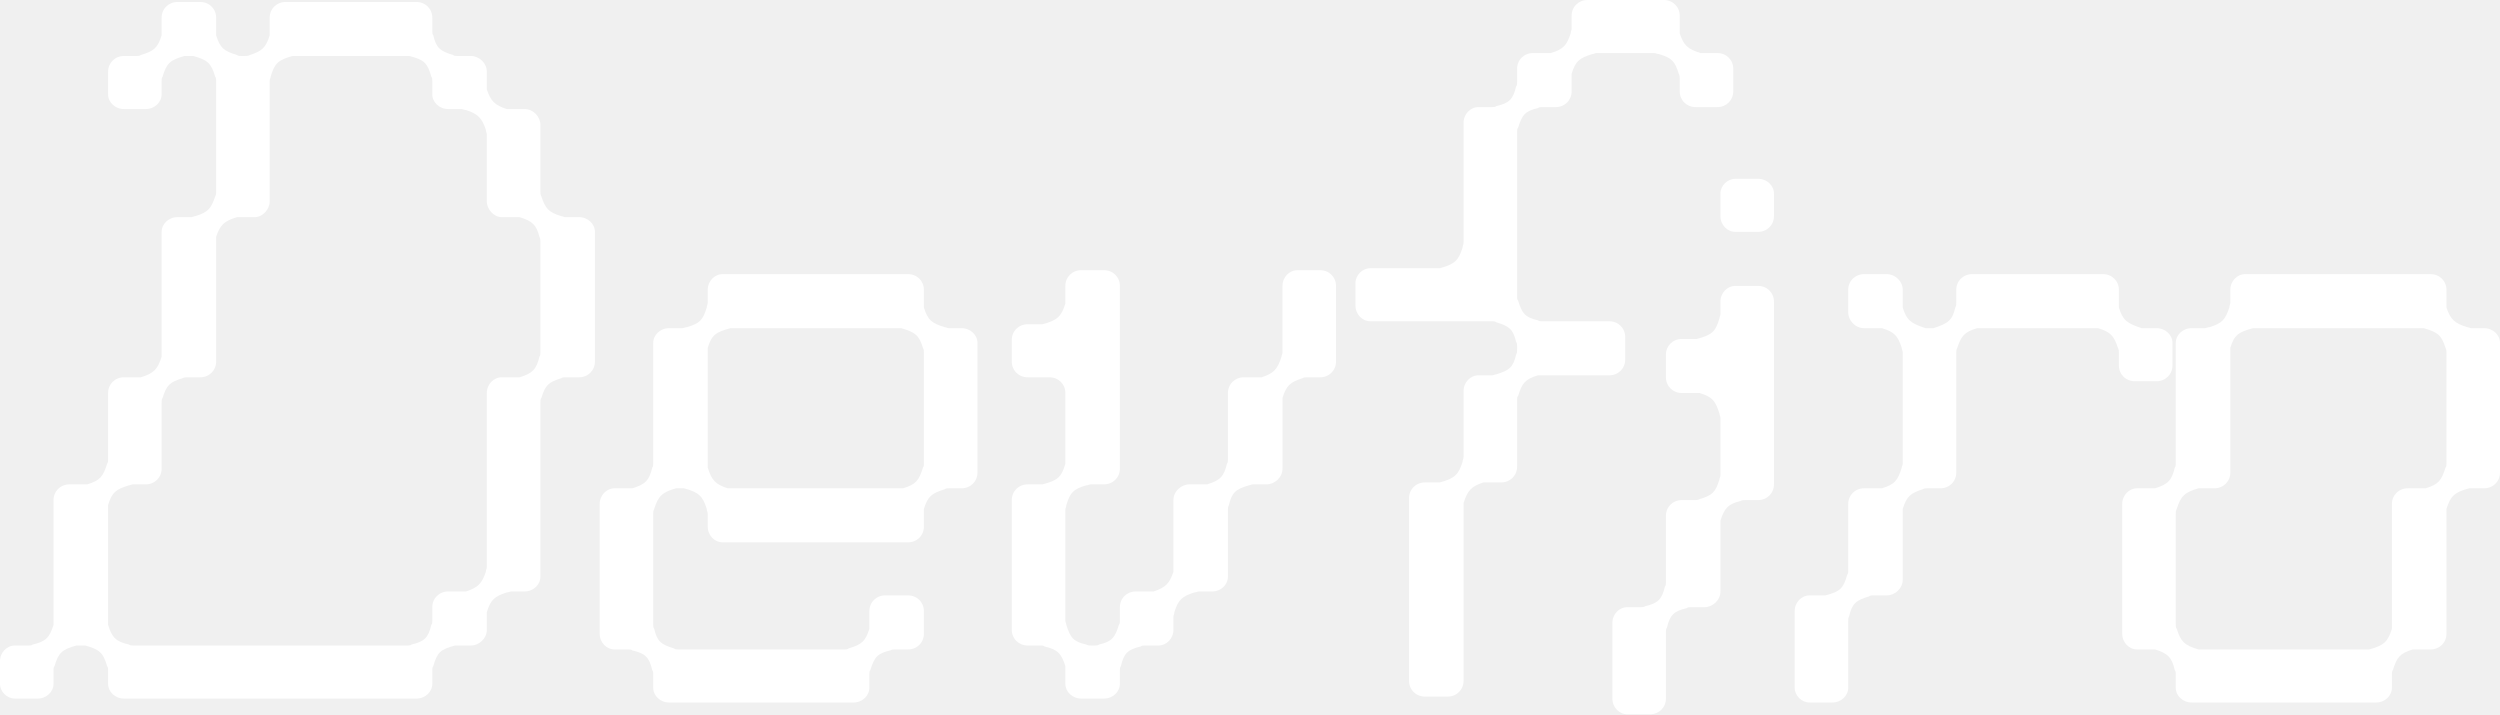
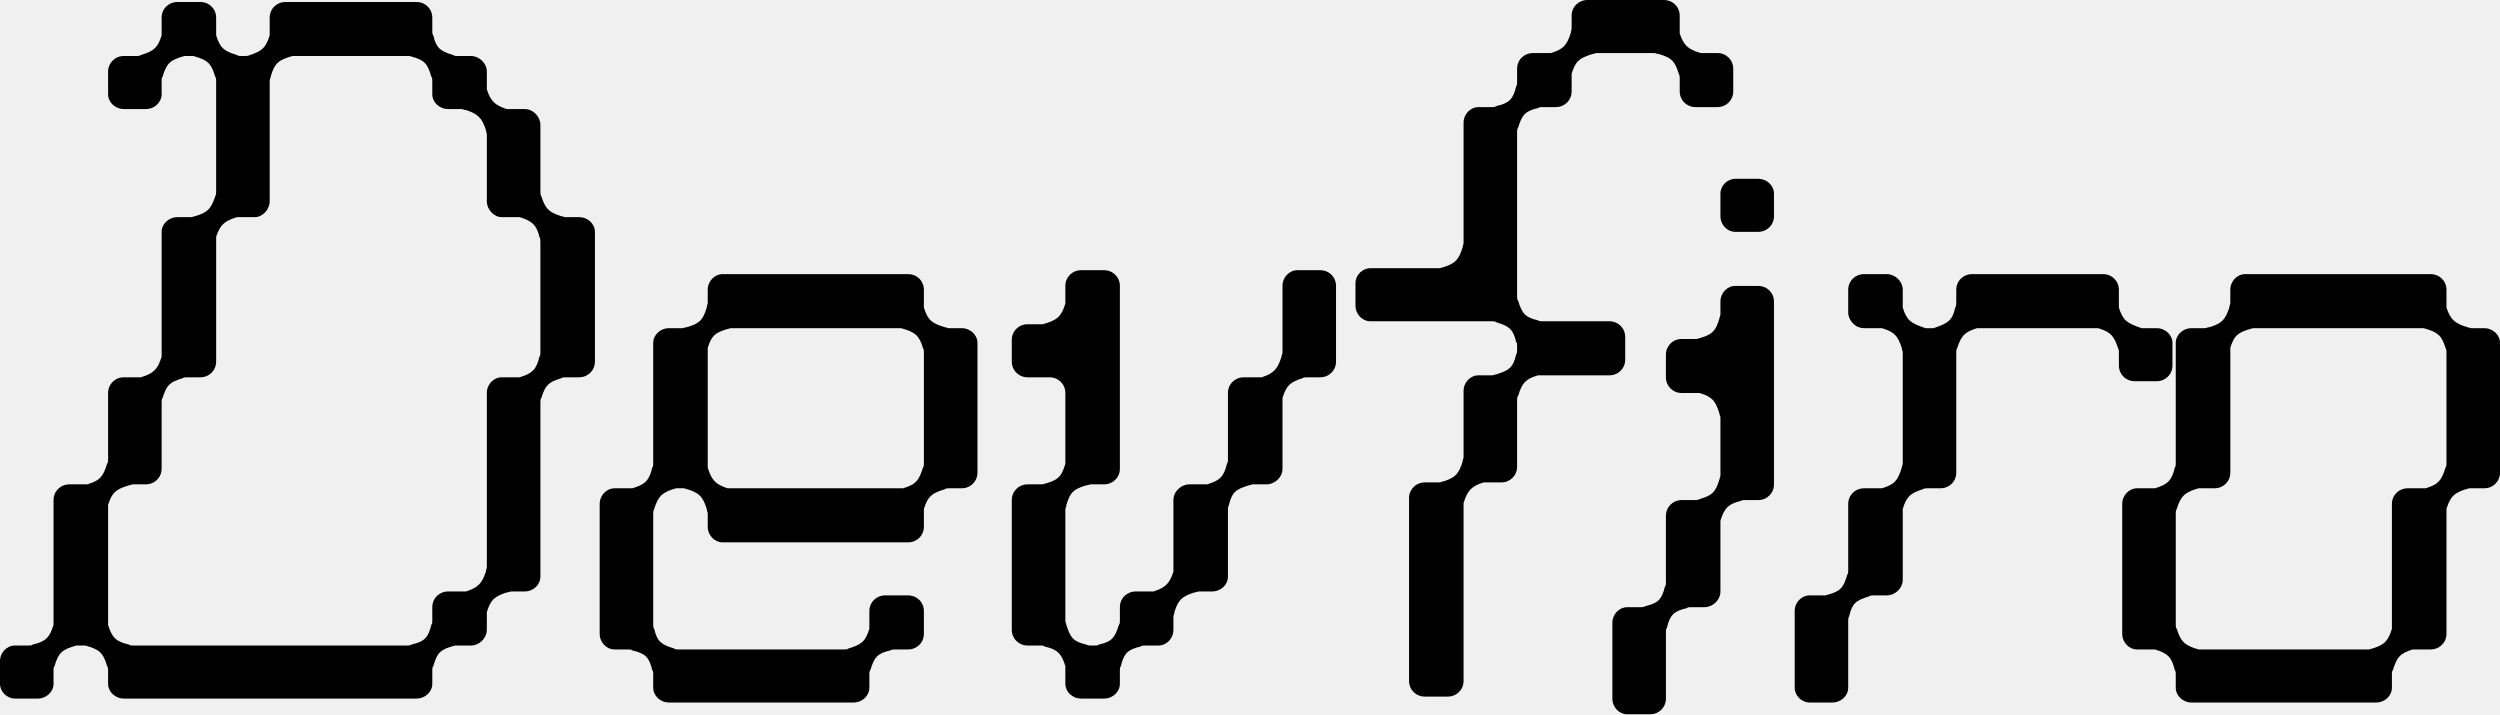
<svg xmlns="http://www.w3.org/2000/svg" width="63" height="18" viewBox="0 0 63 18" fill="none">
-   <path d="M12.268 9.904C12.268 9.681 12.443 9.508 12.643 9.508H12.993C13.018 9.508 13.068 9.508 13.093 9.508C13.418 9.409 13.518 9.309 13.593 8.988C13.618 8.963 13.618 8.913 13.618 8.889V6.091C13.618 6.041 13.618 6.017 13.593 5.967C13.518 5.67 13.418 5.571 13.093 5.472C13.068 5.472 13.018 5.472 12.993 5.472H12.643C12.443 5.472 12.268 5.274 12.268 5.076V3.392C12.268 3.342 12.243 3.318 12.243 3.268C12.143 2.971 12.044 2.872 11.744 2.773C11.694 2.773 11.669 2.748 11.619 2.748H11.294C11.069 2.748 10.894 2.575 10.894 2.377V2.03C10.894 2.006 10.894 1.956 10.869 1.931C10.769 1.585 10.694 1.51 10.319 1.411H7.371C7.021 1.51 6.921 1.585 6.821 1.931C6.821 1.956 6.796 2.006 6.796 2.03V5.076C6.796 5.274 6.621 5.472 6.422 5.472H6.072C6.047 5.472 5.997 5.472 5.972 5.472C5.647 5.571 5.547 5.67 5.447 5.967C5.447 6.017 5.447 6.041 5.447 6.091V9.111C5.447 9.334 5.272 9.508 5.047 9.508H4.722C4.673 9.508 4.648 9.508 4.598 9.532C4.273 9.631 4.198 9.706 4.098 10.027C4.073 10.052 4.073 10.102 4.073 10.151V11.81C4.073 12.033 3.898 12.206 3.673 12.206H3.348C3.323 12.206 3.273 12.231 3.248 12.231C2.923 12.33 2.823 12.404 2.724 12.726C2.724 12.776 2.724 12.801 2.724 12.85V15.648C2.724 15.673 2.724 15.722 2.724 15.747C2.823 16.069 2.923 16.168 3.248 16.242C3.273 16.267 3.323 16.267 3.348 16.267H10.27C10.294 16.267 10.345 16.267 10.37 16.242C10.694 16.168 10.794 16.069 10.869 15.747C10.894 15.722 10.894 15.673 10.894 15.648V15.301C10.894 15.078 11.069 14.905 11.294 14.905H11.619C11.669 14.905 11.694 14.905 11.744 14.905C12.044 14.806 12.143 14.707 12.243 14.41C12.243 14.36 12.268 14.336 12.268 14.286V9.904ZM14.992 9.111C14.992 9.334 14.817 9.508 14.592 9.508H14.242C14.217 9.508 14.167 9.508 14.143 9.532C13.818 9.631 13.743 9.706 13.643 10.027C13.618 10.052 13.618 10.102 13.618 10.151V14.534C13.618 14.732 13.443 14.905 13.218 14.905H12.893C12.843 14.905 12.818 14.93 12.768 14.93C12.468 15.029 12.368 15.103 12.268 15.425C12.268 15.475 12.268 15.499 12.268 15.549V15.871C12.268 16.093 12.069 16.267 11.869 16.267H11.469C11.094 16.366 11.019 16.44 10.919 16.787C10.894 16.812 10.894 16.861 10.894 16.886V17.233C10.894 17.43 10.719 17.604 10.494 17.604H3.123C2.898 17.604 2.724 17.43 2.724 17.233V16.886C2.724 16.861 2.724 16.812 2.699 16.787C2.599 16.44 2.499 16.366 2.149 16.267H1.924C1.574 16.366 1.474 16.44 1.374 16.787C1.349 16.812 1.349 16.861 1.349 16.886V17.233C1.349 17.43 1.174 17.604 0.949 17.604H0.375C0.175 17.604 0 17.43 0 17.233V16.663C0 16.44 0.175 16.267 0.375 16.267H0.725C0.75 16.267 0.8 16.267 0.825 16.242C1.149 16.168 1.249 16.069 1.349 15.747C1.349 15.722 1.349 15.673 1.349 15.648V12.602C1.349 12.38 1.524 12.206 1.749 12.206H2.074C2.124 12.206 2.149 12.206 2.199 12.206C2.524 12.107 2.599 12.008 2.699 11.686C2.724 11.662 2.724 11.612 2.724 11.587V9.904C2.724 9.681 2.898 9.508 3.123 9.508H3.448C3.473 9.508 3.523 9.508 3.548 9.508C3.873 9.409 3.973 9.309 4.073 8.988C4.073 8.963 4.073 8.913 4.073 8.889V5.843C4.073 5.645 4.248 5.472 4.473 5.472H4.822C4.847 5.472 4.897 5.447 4.922 5.447C5.247 5.348 5.322 5.249 5.422 4.952C5.447 4.902 5.447 4.878 5.447 4.828V2.03C5.447 2.006 5.447 1.956 5.422 1.931C5.322 1.585 5.222 1.51 4.872 1.411H4.648C4.298 1.51 4.198 1.585 4.098 1.931C4.073 1.956 4.073 2.006 4.073 2.03V2.377C4.073 2.575 3.898 2.748 3.673 2.748H3.123C2.898 2.748 2.724 2.575 2.724 2.377V1.807C2.724 1.585 2.898 1.411 3.123 1.411H3.448C3.473 1.411 3.523 1.411 3.548 1.387C3.873 1.287 3.973 1.213 4.073 0.891C4.073 0.867 4.073 0.817 4.073 0.792V0.446C4.073 0.223 4.248 0.05 4.473 0.05H5.047C5.272 0.05 5.447 0.223 5.447 0.446V0.792C5.447 0.817 5.447 0.867 5.447 0.891C5.547 1.213 5.647 1.287 5.972 1.387C5.997 1.411 6.047 1.411 6.072 1.411H6.172C6.222 1.411 6.247 1.411 6.297 1.387C6.596 1.287 6.696 1.213 6.796 0.891C6.796 0.867 6.796 0.817 6.796 0.792V0.446C6.796 0.223 6.971 0.05 7.196 0.05H10.494C10.719 0.05 10.894 0.223 10.894 0.446V0.792C10.894 0.817 10.894 0.867 10.919 0.891C10.994 1.213 11.094 1.287 11.419 1.387C11.444 1.411 11.494 1.411 11.519 1.411H11.869C12.069 1.411 12.268 1.585 12.268 1.807V2.129C12.268 2.179 12.268 2.204 12.268 2.253C12.368 2.55 12.468 2.649 12.768 2.748C12.818 2.748 12.843 2.748 12.893 2.748H13.218C13.443 2.748 13.618 2.946 13.618 3.144V4.828C13.618 4.878 13.618 4.902 13.643 4.952C13.743 5.249 13.818 5.348 14.143 5.447C14.167 5.447 14.217 5.472 14.242 5.472H14.592C14.817 5.472 14.992 5.645 14.992 5.843V9.111Z" fill="white" />
-   <path d="M23.282 8.889C23.282 8.839 23.282 8.814 23.258 8.765C23.158 8.443 23.058 8.369 22.708 8.27H18.41C18.035 8.369 17.935 8.443 17.835 8.765C17.835 8.814 17.835 8.839 17.835 8.889V11.686C17.835 11.711 17.835 11.761 17.835 11.785C17.935 12.107 18.035 12.206 18.335 12.305C18.385 12.305 18.41 12.305 18.46 12.305H22.633C22.683 12.305 22.708 12.305 22.758 12.305C23.083 12.206 23.158 12.107 23.258 11.785C23.282 11.761 23.282 11.711 23.282 11.686V8.889ZM23.282 7.626C23.282 7.675 23.282 7.7 23.282 7.75C23.383 8.072 23.482 8.146 23.807 8.245C23.832 8.245 23.882 8.27 23.907 8.27H24.232C24.457 8.27 24.632 8.443 24.632 8.641V11.909C24.632 12.132 24.457 12.305 24.232 12.305H23.907C23.882 12.305 23.832 12.305 23.807 12.33C23.482 12.429 23.383 12.503 23.282 12.825C23.282 12.875 23.282 12.9 23.282 12.949V13.271C23.282 13.494 23.108 13.667 22.883 13.667H18.21C18.01 13.667 17.835 13.494 17.835 13.271V12.949C17.835 12.9 17.81 12.875 17.81 12.825C17.71 12.503 17.61 12.404 17.236 12.305C17.261 12.305 17.261 12.305 17.261 12.305H17.036C16.686 12.404 16.586 12.503 16.486 12.825C16.461 12.875 16.461 12.9 16.461 12.949V15.747C16.461 15.772 16.461 15.821 16.486 15.846C16.561 16.168 16.661 16.242 16.986 16.341C17.011 16.366 17.061 16.366 17.086 16.366H21.284C21.309 16.366 21.358 16.366 21.384 16.341C21.708 16.242 21.808 16.168 21.908 15.846C21.908 15.821 21.908 15.772 21.908 15.747V15.4C21.908 15.177 22.083 15.004 22.308 15.004H22.883C23.108 15.004 23.282 15.177 23.282 15.4V15.97C23.282 16.193 23.108 16.366 22.883 16.366H22.558C22.508 16.366 22.483 16.366 22.433 16.391C22.108 16.465 22.033 16.564 21.933 16.886C21.908 16.911 21.908 16.96 21.908 16.985V17.331C21.908 17.53 21.733 17.703 21.509 17.703H16.861C16.636 17.703 16.461 17.53 16.461 17.331V16.985C16.461 16.96 16.461 16.911 16.436 16.886C16.361 16.564 16.261 16.465 15.936 16.391C15.911 16.366 15.861 16.366 15.836 16.366H15.487C15.287 16.366 15.112 16.193 15.112 15.97V12.701C15.112 12.479 15.287 12.305 15.487 12.305H15.836C15.861 12.305 15.911 12.305 15.936 12.305C16.261 12.206 16.361 12.107 16.436 11.785C16.461 11.761 16.461 11.711 16.461 11.686V8.641C16.461 8.443 16.636 8.27 16.861 8.27H17.186C17.236 8.27 17.261 8.245 17.311 8.245C17.636 8.146 17.71 8.072 17.81 7.75C17.81 7.7 17.835 7.675 17.835 7.626V7.304C17.835 7.081 18.01 6.908 18.21 6.908H22.883C23.108 6.908 23.282 7.081 23.282 7.304V7.626Z" fill="white" />
-   <path d="M32.319 7.205C32.319 6.982 32.494 6.809 32.694 6.809H33.268C33.493 6.809 33.668 6.982 33.668 7.205V9.111C33.668 9.334 33.493 9.508 33.268 9.508H32.943C32.893 9.508 32.868 9.508 32.818 9.532C32.519 9.631 32.419 9.706 32.319 10.027C32.319 10.077 32.319 10.102 32.319 10.151V11.81C32.319 12.033 32.119 12.206 31.919 12.206H31.569C31.544 12.206 31.494 12.231 31.469 12.231C31.144 12.33 31.044 12.404 30.969 12.726C30.944 12.776 30.944 12.801 30.944 12.85V14.534C30.944 14.732 30.77 14.905 30.545 14.905H30.22C30.17 14.905 30.145 14.93 30.095 14.93C29.795 15.029 29.695 15.103 29.595 15.425C29.595 15.475 29.57 15.499 29.57 15.549V15.871C29.57 16.093 29.395 16.267 29.195 16.267H28.846C28.821 16.267 28.771 16.267 28.746 16.292C28.421 16.366 28.321 16.465 28.246 16.787C28.221 16.812 28.221 16.861 28.221 16.886V17.233C28.221 17.43 28.046 17.604 27.821 17.604H27.246C27.021 17.604 26.847 17.43 26.847 17.233V16.886C26.847 16.861 26.847 16.812 26.847 16.787C26.747 16.465 26.647 16.366 26.322 16.292C26.297 16.267 26.272 16.267 26.222 16.267H25.897C25.672 16.267 25.497 16.093 25.497 15.871V12.602C25.497 12.38 25.672 12.206 25.897 12.206H26.272C26.647 12.107 26.747 12.033 26.847 11.686C26.847 11.662 26.847 11.612 26.847 11.587V9.904C26.847 9.681 26.672 9.508 26.447 9.508H25.897C25.672 9.508 25.497 9.334 25.497 9.111V8.567C25.497 8.344 25.672 8.171 25.897 8.171H26.272C26.647 8.072 26.747 7.972 26.847 7.651C26.847 7.601 26.847 7.576 26.847 7.527V7.205C26.847 6.982 27.021 6.809 27.246 6.809H27.821C28.046 6.809 28.221 6.982 28.221 7.205V11.81C28.221 12.033 28.046 12.206 27.821 12.206H27.496C27.446 12.206 27.421 12.231 27.371 12.231C27.047 12.33 26.972 12.404 26.872 12.726C26.872 12.776 26.847 12.801 26.847 12.85V15.648C26.847 15.673 26.872 15.722 26.872 15.747C26.972 16.069 27.047 16.168 27.371 16.242C27.421 16.267 27.446 16.267 27.496 16.267H27.596C27.621 16.267 27.671 16.267 27.696 16.242C28.021 16.168 28.096 16.069 28.196 15.747C28.221 15.722 28.221 15.673 28.221 15.648V15.301C28.221 15.078 28.396 14.905 28.621 14.905H28.945C28.995 14.905 29.02 14.905 29.07 14.905C29.37 14.806 29.47 14.707 29.57 14.41C29.57 14.36 29.57 14.336 29.57 14.286V12.602C29.57 12.38 29.77 12.206 29.97 12.206H30.32C30.345 12.206 30.395 12.206 30.42 12.206C30.744 12.107 30.845 12.008 30.919 11.686C30.944 11.662 30.944 11.612 30.944 11.587V9.904C30.944 9.681 31.119 9.508 31.344 9.508H31.669C31.719 9.508 31.744 9.508 31.794 9.508C32.094 9.409 32.194 9.309 32.294 8.988C32.294 8.963 32.319 8.913 32.319 8.889V7.205Z" fill="white" />
-   <path d="M42.729 2.699C42.504 2.699 42.329 2.525 42.329 2.303V1.981C42.329 1.931 42.329 1.906 42.304 1.857C42.204 1.535 42.129 1.461 41.804 1.362C41.754 1.362 41.729 1.337 41.679 1.337H40.23C40.205 1.337 40.155 1.362 40.13 1.362C39.805 1.461 39.705 1.535 39.605 1.857C39.605 1.906 39.605 1.931 39.605 1.981V2.303C39.605 2.525 39.431 2.699 39.206 2.699H38.856C38.831 2.699 38.781 2.699 38.756 2.724C38.431 2.798 38.356 2.897 38.256 3.219C38.231 3.243 38.231 3.293 38.231 3.318V7.477C38.231 7.502 38.231 7.552 38.256 7.576C38.356 7.898 38.431 7.997 38.756 8.072C38.781 8.096 38.831 8.096 38.856 8.096H40.555C40.78 8.096 40.955 8.27 40.955 8.492V9.062C40.955 9.285 40.78 9.458 40.555 9.458H38.856C38.831 9.458 38.781 9.458 38.756 9.458C38.431 9.557 38.356 9.656 38.256 9.978C38.231 10.003 38.231 10.027 38.231 10.077V11.761C38.231 11.983 38.056 12.157 37.831 12.157H37.507C37.457 12.157 37.432 12.157 37.382 12.157C37.082 12.256 36.982 12.355 36.882 12.677C36.882 12.701 36.882 12.751 36.882 12.776V17.158C36.882 17.381 36.707 17.554 36.482 17.554H35.907C35.682 17.554 35.508 17.381 35.508 17.158V12.553C35.508 12.33 35.682 12.157 35.907 12.157H36.307C36.307 12.157 36.307 12.157 36.282 12.157C36.657 12.058 36.757 11.959 36.857 11.637C36.857 11.587 36.882 11.563 36.882 11.513V9.854C36.882 9.631 37.057 9.458 37.257 9.458H37.606C37.632 9.458 37.681 9.433 37.706 9.433C38.031 9.334 38.131 9.26 38.206 8.938C38.231 8.889 38.231 8.864 38.231 8.814V8.715C38.231 8.691 38.231 8.641 38.206 8.616C38.131 8.294 38.031 8.22 37.706 8.121C37.681 8.096 37.632 8.096 37.606 8.096H34.533C34.333 8.096 34.158 7.923 34.158 7.7V7.131C34.158 6.933 34.333 6.759 34.533 6.759H36.307H36.282C36.657 6.66 36.757 6.561 36.857 6.239C36.857 6.19 36.882 6.165 36.882 6.116V3.095C36.882 2.872 37.057 2.699 37.257 2.699H37.606C37.632 2.699 37.681 2.699 37.706 2.674C38.031 2.6 38.131 2.501 38.206 2.179C38.231 2.154 38.231 2.105 38.231 2.08V1.733C38.231 1.51 38.406 1.337 38.631 1.337H38.956C39.006 1.337 39.031 1.337 39.081 1.337C39.406 1.238 39.48 1.139 39.581 0.842C39.581 0.792 39.605 0.768 39.605 0.718V0.396C39.605 0.173 39.78 0 40.005 0H41.929C42.154 0 42.329 0.173 42.329 0.396V0.718C42.329 0.768 42.329 0.792 42.329 0.842C42.429 1.139 42.529 1.238 42.854 1.337C42.879 1.337 42.929 1.337 42.954 1.337H43.279C43.503 1.337 43.678 1.51 43.678 1.733V2.303C43.678 2.525 43.503 2.699 43.279 2.699H42.729Z" fill="white" />
-   <path d="M42.955 15.301H42.605C42.58 15.301 42.53 15.301 42.505 15.326C42.181 15.4 42.081 15.499 42.006 15.821C41.981 15.846 41.981 15.896 41.981 15.92V17.604C41.981 17.827 41.806 18 41.581 18H41.006C40.806 18 40.632 17.827 40.632 17.604V15.697C40.632 15.475 40.806 15.301 41.006 15.301H41.356C41.381 15.301 41.431 15.301 41.456 15.277C41.781 15.202 41.881 15.103 41.956 14.781C41.981 14.757 41.981 14.707 41.981 14.682V12.999C41.981 12.776 42.156 12.602 42.38 12.602H42.705C42.755 12.602 42.78 12.602 42.83 12.578C43.155 12.479 43.23 12.404 43.33 12.082C43.33 12.058 43.355 12.008 43.355 11.983V10.523C43.355 10.498 43.33 10.448 43.33 10.424C43.23 10.102 43.155 10.003 42.83 9.904C42.78 9.904 42.755 9.904 42.705 9.904H42.38C42.156 9.904 41.981 9.73 41.981 9.508V8.938C41.981 8.715 42.156 8.542 42.38 8.542H42.78H42.755C43.13 8.443 43.23 8.369 43.33 8.022C43.33 7.997 43.355 7.948 43.355 7.923V7.601C43.355 7.378 43.53 7.205 43.73 7.205H44.304C44.529 7.205 44.704 7.378 44.704 7.601V12.206C44.704 12.429 44.529 12.602 44.304 12.602H43.98C43.93 12.602 43.905 12.602 43.855 12.627C43.555 12.701 43.455 12.801 43.355 13.122C43.355 13.147 43.355 13.197 43.355 13.222V14.905C43.355 15.128 43.155 15.301 42.955 15.301ZM44.304 4.506C44.529 4.506 44.704 4.679 44.704 4.878V5.447C44.704 5.67 44.529 5.843 44.304 5.843H43.73C43.53 5.843 43.355 5.67 43.355 5.447V4.878C43.355 4.679 43.53 4.506 43.73 4.506H44.304Z" fill="white" />
-   <path d="M53.971 8.27H54.346C54.571 8.27 54.746 8.443 54.746 8.641V9.21C54.746 9.433 54.571 9.607 54.346 9.607H53.796C53.571 9.607 53.396 9.433 53.396 9.21V8.889C53.396 8.839 53.396 8.814 53.371 8.765C53.271 8.468 53.196 8.369 52.872 8.27C52.847 8.27 52.797 8.27 52.772 8.27H49.923C49.898 8.27 49.848 8.27 49.823 8.27C49.498 8.369 49.423 8.468 49.324 8.765C49.298 8.814 49.298 8.839 49.298 8.889V11.909C49.298 12.132 49.124 12.305 48.899 12.305H48.574C48.524 12.305 48.499 12.305 48.449 12.33C48.149 12.429 48.049 12.503 47.949 12.825C47.949 12.85 47.949 12.9 47.949 12.949V14.608C47.949 14.831 47.749 15.004 47.549 15.004H47.2C47.175 15.004 47.125 15.004 47.1 15.029C46.775 15.128 46.675 15.202 46.6 15.524C46.575 15.574 46.575 15.598 46.575 15.648V17.331C46.575 17.53 46.4 17.703 46.175 17.703H45.6C45.401 17.703 45.226 17.53 45.226 17.331V15.4C45.226 15.177 45.401 15.004 45.6 15.004H46C46.375 14.905 46.45 14.831 46.55 14.484C46.575 14.459 46.575 14.41 46.575 14.385V12.701C46.575 12.479 46.75 12.305 46.975 12.305H47.3C47.35 12.305 47.374 12.305 47.425 12.305C47.749 12.206 47.824 12.107 47.924 11.785C47.924 11.761 47.949 11.711 47.949 11.686V8.889C47.949 8.839 47.924 8.814 47.924 8.765C47.824 8.468 47.749 8.369 47.425 8.27C47.374 8.27 47.35 8.27 47.3 8.27H46.975C46.75 8.27 46.575 8.072 46.575 7.873V7.304C46.575 7.081 46.75 6.908 46.975 6.908H47.549C47.749 6.908 47.949 7.081 47.949 7.304V7.626C47.949 7.675 47.949 7.7 47.949 7.75C48.049 8.072 48.149 8.146 48.524 8.27H48.724C49.099 8.146 49.199 8.072 49.273 7.75C49.298 7.7 49.298 7.675 49.298 7.626V7.304C49.298 7.081 49.473 6.908 49.698 6.908H52.996C53.221 6.908 53.396 7.081 53.396 7.304V7.626C53.396 7.675 53.396 7.7 53.396 7.75C53.496 8.072 53.596 8.146 53.971 8.27Z" fill="white" />
-   <path d="M61.651 8.889C61.651 8.839 61.651 8.814 61.626 8.765C61.526 8.443 61.426 8.369 61.076 8.27H56.778C56.404 8.369 56.304 8.443 56.204 8.765C56.204 8.814 56.204 8.839 56.204 8.889V11.909C56.204 12.132 56.029 12.305 55.804 12.305H55.404C55.054 12.404 54.954 12.503 54.854 12.825C54.829 12.875 54.829 12.9 54.829 12.949V15.722C54.829 15.772 54.829 15.821 54.854 15.846C54.954 16.168 55.054 16.267 55.404 16.366H59.702C60.077 16.267 60.176 16.168 60.276 15.846C60.276 15.821 60.276 15.772 60.276 15.722V12.701C60.276 12.479 60.451 12.305 60.676 12.305H61.026C61.051 12.305 61.101 12.305 61.126 12.305C61.451 12.206 61.526 12.107 61.626 11.785C61.651 11.761 61.651 11.711 61.651 11.686V8.889ZM61.651 7.626C61.651 7.675 61.651 7.7 61.651 7.75C61.751 8.047 61.851 8.146 62.175 8.245C62.2 8.245 62.25 8.27 62.275 8.27H62.6C62.825 8.27 63 8.443 63 8.641V11.909C63 12.132 62.825 12.305 62.6 12.305H62.225C61.851 12.404 61.751 12.503 61.651 12.825C61.651 12.875 61.651 12.9 61.651 12.949V15.97C61.651 16.193 61.476 16.366 61.251 16.366H60.926C60.876 16.366 60.826 16.366 60.801 16.366C60.476 16.465 60.401 16.564 60.301 16.886C60.276 16.911 60.276 16.96 60.276 16.985V17.331C60.276 17.53 60.102 17.703 59.877 17.703H55.229C55.004 17.703 54.829 17.53 54.829 17.331V16.985C54.829 16.96 54.829 16.911 54.804 16.886C54.729 16.564 54.63 16.465 54.305 16.366C54.28 16.366 54.23 16.366 54.205 16.366H53.855C53.655 16.366 53.48 16.193 53.48 15.97V12.701C53.48 12.479 53.655 12.305 53.855 12.305H54.205C54.23 12.305 54.28 12.305 54.305 12.305C54.63 12.206 54.729 12.107 54.804 11.785C54.829 11.761 54.829 11.711 54.829 11.686V8.641C54.829 8.443 55.004 8.27 55.229 8.27H55.554C55.604 8.27 55.629 8.245 55.679 8.245C56.004 8.146 56.079 8.047 56.179 7.75C56.179 7.7 56.204 7.675 56.204 7.626V7.304C56.204 7.081 56.379 6.908 56.578 6.908H61.251C61.476 6.908 61.651 7.081 61.651 7.304V7.626Z" fill="white" />
+   <path d="M12.268 9.904C12.268 9.681 12.443 9.508 12.643 9.508H12.993C13.018 9.508 13.068 9.508 13.093 9.508C13.418 9.409 13.518 9.309 13.593 8.988C13.618 8.963 13.618 8.913 13.618 8.889V6.091C13.618 6.041 13.618 6.017 13.593 5.967C13.518 5.67 13.418 5.571 13.093 5.472C13.068 5.472 13.018 5.472 12.993 5.472H12.643C12.443 5.472 12.268 5.274 12.268 5.076V3.392C12.268 3.342 12.243 3.318 12.243 3.268C12.143 2.971 12.044 2.872 11.744 2.773C11.694 2.773 11.669 2.748 11.619 2.748H11.294C11.069 2.748 10.894 2.575 10.894 2.377V2.03C10.894 2.006 10.894 1.956 10.869 1.931C10.769 1.585 10.694 1.51 10.319 1.411H7.371C7.021 1.51 6.921 1.585 6.821 1.931C6.821 1.956 6.796 2.006 6.796 2.03V5.076C6.796 5.274 6.621 5.472 6.422 5.472H6.072C6.047 5.472 5.997 5.472 5.972 5.472C5.647 5.571 5.547 5.67 5.447 5.967C5.447 6.017 5.447 6.041 5.447 6.091V9.111C5.447 9.334 5.272 9.508 5.047 9.508H4.722C4.673 9.508 4.648 9.508 4.598 9.532C4.273 9.631 4.198 9.706 4.098 10.027C4.073 10.052 4.073 10.102 4.073 10.151V11.81C4.073 12.033 3.898 12.206 3.673 12.206H3.348C3.323 12.206 3.273 12.231 3.248 12.231C2.923 12.33 2.823 12.404 2.724 12.726C2.724 12.776 2.724 12.801 2.724 12.85V15.648C2.724 15.673 2.724 15.722 2.724 15.747C2.823 16.069 2.923 16.168 3.248 16.242C3.273 16.267 3.323 16.267 3.348 16.267H10.27C10.294 16.267 10.345 16.267 10.37 16.242C10.694 16.168 10.794 16.069 10.869 15.747C10.894 15.722 10.894 15.673 10.894 15.648V15.301C10.894 15.078 11.069 14.905 11.294 14.905H11.619C11.669 14.905 11.694 14.905 11.744 14.905C12.044 14.806 12.143 14.707 12.243 14.41C12.243 14.36 12.268 14.336 12.268 14.286V9.904ZM14.992 9.111C14.992 9.334 14.817 9.508 14.592 9.508H14.242C14.217 9.508 14.167 9.508 14.143 9.532C13.818 9.631 13.743 9.706 13.643 10.027C13.618 10.052 13.618 10.102 13.618 10.151V14.534C13.618 14.732 13.443 14.905 13.218 14.905H12.893C12.843 14.905 12.818 14.93 12.768 14.93C12.468 15.029 12.368 15.103 12.268 15.425C12.268 15.475 12.268 15.499 12.268 15.549V15.871C12.268 16.093 12.069 16.267 11.869 16.267H11.469C11.094 16.366 11.019 16.44 10.919 16.787C10.894 16.812 10.894 16.861 10.894 16.886V17.233C10.894 17.43 10.719 17.604 10.494 17.604H3.123C2.898 17.604 2.724 17.43 2.724 17.233V16.886C2.724 16.861 2.724 16.812 2.699 16.787C2.599 16.44 2.499 16.366 2.149 16.267H1.924C1.574 16.366 1.474 16.44 1.374 16.787C1.349 16.812 1.349 16.861 1.349 16.886V17.233C1.349 17.43 1.174 17.604 0.949 17.604H0.375C0.175 17.604 0 17.43 0 17.233V16.663C0 16.44 0.175 16.267 0.375 16.267H0.725C0.75 16.267 0.8 16.267 0.825 16.242C1.149 16.168 1.249 16.069 1.349 15.747C1.349 15.722 1.349 15.673 1.349 15.648V12.602C1.349 12.38 1.524 12.206 1.749 12.206H2.074C2.124 12.206 2.149 12.206 2.199 12.206C2.524 12.107 2.599 12.008 2.699 11.686C2.724 11.662 2.724 11.612 2.724 11.587V9.904C2.724 9.681 2.898 9.508 3.123 9.508H3.448C3.473 9.508 3.523 9.508 3.548 9.508C3.873 9.409 3.973 9.309 4.073 8.988C4.073 8.963 4.073 8.913 4.073 8.889V5.843C4.073 5.645 4.248 5.472 4.473 5.472H4.822C4.847 5.472 4.897 5.447 4.922 5.447C5.247 5.348 5.322 5.249 5.422 4.952C5.447 4.902 5.447 4.878 5.447 4.828V2.03C5.447 2.006 5.447 1.956 5.422 1.931C5.322 1.585 5.222 1.51 4.872 1.411H4.648C4.298 1.51 4.198 1.585 4.098 1.931C4.073 1.956 4.073 2.006 4.073 2.03V2.377C4.073 2.575 3.898 2.748 3.673 2.748H3.123C2.898 2.748 2.724 2.575 2.724 2.377V1.807C2.724 1.585 2.898 1.411 3.123 1.411H3.448C3.473 1.411 3.523 1.411 3.548 1.387C3.873 1.287 3.973 1.213 4.073 0.891C4.073 0.867 4.073 0.817 4.073 0.792V0.446C4.073 0.223 4.248 0.05 4.473 0.05H5.047C5.272 0.05 5.447 0.223 5.447 0.446V0.792C5.447 0.817 5.447 0.867 5.447 0.891C5.547 1.213 5.647 1.287 5.972 1.387C5.997 1.411 6.047 1.411 6.072 1.411H6.172C6.222 1.411 6.247 1.411 6.297 1.387C6.596 1.287 6.696 1.213 6.796 0.891C6.796 0.867 6.796 0.817 6.796 0.792V0.446C6.796 0.223 6.971 0.05 7.196 0.05H10.494C10.719 0.05 10.894 0.223 10.894 0.446V0.792C10.894 0.817 10.894 0.867 10.919 0.891C10.994 1.213 11.094 1.287 11.419 1.387C11.444 1.411 11.494 1.411 11.519 1.411H11.869C12.069 1.411 12.268 1.585 12.268 1.807V2.129C12.268 2.179 12.268 2.204 12.268 2.253C12.368 2.55 12.468 2.649 12.768 2.748C12.818 2.748 12.843 2.748 12.893 2.748H13.218C13.443 2.748 13.618 2.946 13.618 3.144V4.828C13.618 4.878 13.618 4.902 13.643 4.952C13.743 5.249 13.818 5.348 14.143 5.447C14.167 5.447 14.217 5.472 14.242 5.472H14.592C14.817 5.472 14.992 5.645 14.992 5.843V9.111Z" fill="black" />
+   <path d="M23.282 8.889C23.282 8.839 23.282 8.814 23.258 8.765C23.158 8.443 23.058 8.369 22.708 8.27H18.41C18.035 8.369 17.935 8.443 17.835 8.765C17.835 8.814 17.835 8.839 17.835 8.889V11.686C17.835 11.711 17.835 11.761 17.835 11.785C17.935 12.107 18.035 12.206 18.335 12.305C18.385 12.305 18.41 12.305 18.46 12.305H22.633C22.683 12.305 22.708 12.305 22.758 12.305C23.083 12.206 23.158 12.107 23.258 11.785C23.282 11.761 23.282 11.711 23.282 11.686V8.889ZM23.282 7.626C23.282 7.675 23.282 7.7 23.282 7.75C23.383 8.072 23.482 8.146 23.807 8.245C23.832 8.245 23.882 8.27 23.907 8.27H24.232C24.457 8.27 24.632 8.443 24.632 8.641V11.909C24.632 12.132 24.457 12.305 24.232 12.305H23.907C23.882 12.305 23.832 12.305 23.807 12.33C23.482 12.429 23.383 12.503 23.282 12.825C23.282 12.875 23.282 12.9 23.282 12.949V13.271C23.282 13.494 23.108 13.667 22.883 13.667H18.21C18.01 13.667 17.835 13.494 17.835 13.271V12.949C17.835 12.9 17.81 12.875 17.81 12.825C17.71 12.503 17.61 12.404 17.236 12.305C17.261 12.305 17.261 12.305 17.261 12.305H17.036C16.686 12.404 16.586 12.503 16.486 12.825C16.461 12.875 16.461 12.9 16.461 12.949V15.747C16.461 15.772 16.461 15.821 16.486 15.846C16.561 16.168 16.661 16.242 16.986 16.341C17.011 16.366 17.061 16.366 17.086 16.366H21.284C21.309 16.366 21.358 16.366 21.384 16.341C21.708 16.242 21.808 16.168 21.908 15.846C21.908 15.821 21.908 15.772 21.908 15.747V15.4C21.908 15.177 22.083 15.004 22.308 15.004H22.883C23.108 15.004 23.282 15.177 23.282 15.4V15.97C23.282 16.193 23.108 16.366 22.883 16.366H22.558C22.508 16.366 22.483 16.366 22.433 16.391C22.108 16.465 22.033 16.564 21.933 16.886C21.908 16.911 21.908 16.96 21.908 16.985V17.331C21.908 17.53 21.733 17.703 21.509 17.703H16.861C16.636 17.703 16.461 17.53 16.461 17.331V16.985C16.461 16.96 16.461 16.911 16.436 16.886C16.361 16.564 16.261 16.465 15.936 16.391C15.911 16.366 15.861 16.366 15.836 16.366H15.487C15.287 16.366 15.112 16.193 15.112 15.97V12.701C15.112 12.479 15.287 12.305 15.487 12.305H15.836C15.861 12.305 15.911 12.305 15.936 12.305C16.261 12.206 16.361 12.107 16.436 11.785C16.461 11.761 16.461 11.711 16.461 11.686V8.641C16.461 8.443 16.636 8.27 16.861 8.27H17.186C17.236 8.27 17.261 8.245 17.311 8.245C17.636 8.146 17.71 8.072 17.81 7.75C17.81 7.7 17.835 7.675 17.835 7.626V7.304C17.835 7.081 18.01 6.908 18.21 6.908H22.883C23.108 6.908 23.282 7.081 23.282 7.304V7.626Z" fill="black" />
+   <path d="M32.319 7.205C32.319 6.982 32.494 6.809 32.694 6.809H33.268C33.493 6.809 33.668 6.982 33.668 7.205V9.111C33.668 9.334 33.493 9.508 33.268 9.508H32.943C32.893 9.508 32.868 9.508 32.818 9.532C32.519 9.631 32.419 9.706 32.319 10.027C32.319 10.077 32.319 10.102 32.319 10.151V11.81C32.319 12.033 32.119 12.206 31.919 12.206H31.569C31.544 12.206 31.494 12.231 31.469 12.231C31.144 12.33 31.044 12.404 30.969 12.726C30.944 12.776 30.944 12.801 30.944 12.85V14.534C30.944 14.732 30.77 14.905 30.545 14.905H30.22C30.17 14.905 30.145 14.93 30.095 14.93C29.795 15.029 29.695 15.103 29.595 15.425C29.595 15.475 29.57 15.499 29.57 15.549V15.871C29.57 16.093 29.395 16.267 29.195 16.267H28.846C28.821 16.267 28.771 16.267 28.746 16.292C28.421 16.366 28.321 16.465 28.246 16.787C28.221 16.812 28.221 16.861 28.221 16.886V17.233C28.221 17.43 28.046 17.604 27.821 17.604H27.246C27.021 17.604 26.847 17.43 26.847 17.233V16.886C26.847 16.861 26.847 16.812 26.847 16.787C26.747 16.465 26.647 16.366 26.322 16.292C26.297 16.267 26.272 16.267 26.222 16.267H25.897C25.672 16.267 25.497 16.093 25.497 15.871V12.602C25.497 12.38 25.672 12.206 25.897 12.206H26.272C26.647 12.107 26.747 12.033 26.847 11.686C26.847 11.662 26.847 11.612 26.847 11.587V9.904C26.847 9.681 26.672 9.508 26.447 9.508H25.897C25.672 9.508 25.497 9.334 25.497 9.111V8.567C25.497 8.344 25.672 8.171 25.897 8.171H26.272C26.647 8.072 26.747 7.972 26.847 7.651C26.847 7.601 26.847 7.576 26.847 7.527V7.205C26.847 6.982 27.021 6.809 27.246 6.809H27.821C28.046 6.809 28.221 6.982 28.221 7.205V11.81C28.221 12.033 28.046 12.206 27.821 12.206H27.496C27.446 12.206 27.421 12.231 27.371 12.231C27.047 12.33 26.972 12.404 26.872 12.726C26.872 12.776 26.847 12.801 26.847 12.85V15.648C26.847 15.673 26.872 15.722 26.872 15.747C26.972 16.069 27.047 16.168 27.371 16.242C27.421 16.267 27.446 16.267 27.496 16.267H27.596C27.621 16.267 27.671 16.267 27.696 16.242C28.021 16.168 28.096 16.069 28.196 15.747C28.221 15.722 28.221 15.673 28.221 15.648V15.301C28.221 15.078 28.396 14.905 28.621 14.905H28.945C28.995 14.905 29.02 14.905 29.07 14.905C29.37 14.806 29.47 14.707 29.57 14.41C29.57 14.36 29.57 14.336 29.57 14.286V12.602C29.57 12.38 29.77 12.206 29.97 12.206H30.32C30.345 12.206 30.395 12.206 30.42 12.206C30.744 12.107 30.845 12.008 30.919 11.686C30.944 11.662 30.944 11.612 30.944 11.587V9.904C30.944 9.681 31.119 9.508 31.344 9.508H31.669C31.719 9.508 31.744 9.508 31.794 9.508C32.094 9.409 32.194 9.309 32.294 8.988C32.294 8.963 32.319 8.913 32.319 8.889V7.205Z" fill="black" />
+   <path d="M42.729 2.699C42.504 2.699 42.329 2.525 42.329 2.303V1.981C42.329 1.931 42.329 1.906 42.304 1.857C42.204 1.535 42.129 1.461 41.804 1.362C41.754 1.362 41.729 1.337 41.679 1.337H40.23C40.205 1.337 40.155 1.362 40.13 1.362C39.805 1.461 39.705 1.535 39.605 1.857C39.605 1.906 39.605 1.931 39.605 1.981V2.303C39.605 2.525 39.431 2.699 39.206 2.699H38.856C38.831 2.699 38.781 2.699 38.756 2.724C38.431 2.798 38.356 2.897 38.256 3.219C38.231 3.243 38.231 3.293 38.231 3.318V7.477C38.231 7.502 38.231 7.552 38.256 7.576C38.356 7.898 38.431 7.997 38.756 8.072C38.781 8.096 38.831 8.096 38.856 8.096H40.555C40.78 8.096 40.955 8.27 40.955 8.492V9.062C40.955 9.285 40.78 9.458 40.555 9.458H38.856C38.831 9.458 38.781 9.458 38.756 9.458C38.431 9.557 38.356 9.656 38.256 9.978C38.231 10.003 38.231 10.027 38.231 10.077V11.761C38.231 11.983 38.056 12.157 37.831 12.157H37.507C37.457 12.157 37.432 12.157 37.382 12.157C37.082 12.256 36.982 12.355 36.882 12.677C36.882 12.701 36.882 12.751 36.882 12.776V17.158C36.882 17.381 36.707 17.554 36.482 17.554H35.907C35.682 17.554 35.508 17.381 35.508 17.158V12.553C35.508 12.33 35.682 12.157 35.907 12.157H36.307C36.307 12.157 36.307 12.157 36.282 12.157C36.657 12.058 36.757 11.959 36.857 11.637C36.857 11.587 36.882 11.563 36.882 11.513V9.854C36.882 9.631 37.057 9.458 37.257 9.458H37.606C37.632 9.458 37.681 9.433 37.706 9.433C38.031 9.334 38.131 9.26 38.206 8.938C38.231 8.889 38.231 8.864 38.231 8.814V8.715C38.231 8.691 38.231 8.641 38.206 8.616C38.131 8.294 38.031 8.22 37.706 8.121C37.681 8.096 37.632 8.096 37.606 8.096H34.533C34.333 8.096 34.158 7.923 34.158 7.7V7.131C34.158 6.933 34.333 6.759 34.533 6.759H36.307H36.282C36.657 6.66 36.757 6.561 36.857 6.239C36.857 6.19 36.882 6.165 36.882 6.116V3.095C36.882 2.872 37.057 2.699 37.257 2.699H37.606C37.632 2.699 37.681 2.699 37.706 2.674C38.031 2.6 38.131 2.501 38.206 2.179C38.231 2.154 38.231 2.105 38.231 2.08V1.733C38.231 1.51 38.406 1.337 38.631 1.337H38.956C39.006 1.337 39.031 1.337 39.081 1.337C39.406 1.238 39.48 1.139 39.581 0.842C39.581 0.792 39.605 0.768 39.605 0.718V0.396C39.605 0.173 39.78 0 40.005 0H41.929C42.154 0 42.329 0.173 42.329 0.396V0.718C42.329 0.768 42.329 0.792 42.329 0.842C42.429 1.139 42.529 1.238 42.854 1.337C42.879 1.337 42.929 1.337 42.954 1.337H43.279C43.503 1.337 43.678 1.51 43.678 1.733V2.303C43.678 2.525 43.503 2.699 43.279 2.699H42.729Z" fill="black" />
+   <path d="M42.955 15.301H42.605C42.58 15.301 42.53 15.301 42.505 15.326C42.181 15.4 42.081 15.499 42.006 15.821C41.981 15.846 41.981 15.896 41.981 15.92V17.604C41.981 17.827 41.806 18 41.581 18H41.006C40.806 18 40.632 17.827 40.632 17.604V15.697C40.632 15.475 40.806 15.301 41.006 15.301H41.356C41.381 15.301 41.431 15.301 41.456 15.277C41.781 15.202 41.881 15.103 41.956 14.781C41.981 14.757 41.981 14.707 41.981 14.682V12.999C41.981 12.776 42.156 12.602 42.38 12.602H42.705C42.755 12.602 42.78 12.602 42.83 12.578C43.155 12.479 43.23 12.404 43.33 12.082C43.33 12.058 43.355 12.008 43.355 11.983V10.523C43.355 10.498 43.33 10.448 43.33 10.424C43.23 10.102 43.155 10.003 42.83 9.904C42.78 9.904 42.755 9.904 42.705 9.904H42.38C42.156 9.904 41.981 9.73 41.981 9.508V8.938C41.981 8.715 42.156 8.542 42.38 8.542H42.78H42.755C43.13 8.443 43.23 8.369 43.33 8.022C43.33 7.997 43.355 7.948 43.355 7.923V7.601C43.355 7.378 43.53 7.205 43.73 7.205H44.304C44.529 7.205 44.704 7.378 44.704 7.601V12.206C44.704 12.429 44.529 12.602 44.304 12.602H43.98C43.93 12.602 43.905 12.602 43.855 12.627C43.555 12.701 43.455 12.801 43.355 13.122C43.355 13.147 43.355 13.197 43.355 13.222V14.905C43.355 15.128 43.155 15.301 42.955 15.301ZM44.304 4.506C44.529 4.506 44.704 4.679 44.704 4.878V5.447C44.704 5.67 44.529 5.843 44.304 5.843H43.73C43.53 5.843 43.355 5.67 43.355 5.447V4.878C43.355 4.679 43.53 4.506 43.73 4.506H44.304Z" fill="black" />
+   <path d="M53.971 8.27H54.346C54.571 8.27 54.746 8.443 54.746 8.641V9.21C54.746 9.433 54.571 9.607 54.346 9.607H53.796C53.571 9.607 53.396 9.433 53.396 9.21V8.889C53.396 8.839 53.396 8.814 53.371 8.765C53.271 8.468 53.196 8.369 52.872 8.27C52.847 8.27 52.797 8.27 52.772 8.27H49.923C49.898 8.27 49.848 8.27 49.823 8.27C49.498 8.369 49.423 8.468 49.324 8.765C49.298 8.814 49.298 8.839 49.298 8.889V11.909C49.298 12.132 49.124 12.305 48.899 12.305H48.574C48.524 12.305 48.499 12.305 48.449 12.33C48.149 12.429 48.049 12.503 47.949 12.825C47.949 12.85 47.949 12.9 47.949 12.949V14.608C47.949 14.831 47.749 15.004 47.549 15.004H47.2C47.175 15.004 47.125 15.004 47.1 15.029C46.775 15.128 46.675 15.202 46.6 15.524C46.575 15.574 46.575 15.598 46.575 15.648V17.331C46.575 17.53 46.4 17.703 46.175 17.703H45.6C45.401 17.703 45.226 17.53 45.226 17.331V15.4C45.226 15.177 45.401 15.004 45.6 15.004H46C46.375 14.905 46.45 14.831 46.55 14.484C46.575 14.459 46.575 14.41 46.575 14.385V12.701C46.575 12.479 46.75 12.305 46.975 12.305H47.3C47.35 12.305 47.374 12.305 47.425 12.305C47.749 12.206 47.824 12.107 47.924 11.785C47.924 11.761 47.949 11.711 47.949 11.686V8.889C47.949 8.839 47.924 8.814 47.924 8.765C47.824 8.468 47.749 8.369 47.425 8.27C47.374 8.27 47.35 8.27 47.3 8.27H46.975C46.75 8.27 46.575 8.072 46.575 7.873V7.304C46.575 7.081 46.75 6.908 46.975 6.908H47.549C47.749 6.908 47.949 7.081 47.949 7.304V7.626C47.949 7.675 47.949 7.7 47.949 7.75C48.049 8.072 48.149 8.146 48.524 8.27H48.724C49.099 8.146 49.199 8.072 49.273 7.75C49.298 7.7 49.298 7.675 49.298 7.626V7.304C49.298 7.081 49.473 6.908 49.698 6.908H52.996C53.221 6.908 53.396 7.081 53.396 7.304V7.626C53.396 7.675 53.396 7.7 53.396 7.75C53.496 8.072 53.596 8.146 53.971 8.27Z" fill="black" />
+   <path d="M61.651 8.889C61.651 8.839 61.651 8.814 61.626 8.765C61.526 8.443 61.426 8.369 61.076 8.27H56.778C56.404 8.369 56.304 8.443 56.204 8.765C56.204 8.814 56.204 8.839 56.204 8.889V11.909C56.204 12.132 56.029 12.305 55.804 12.305H55.404C55.054 12.404 54.954 12.503 54.854 12.825C54.829 12.875 54.829 12.9 54.829 12.949V15.722C54.829 15.772 54.829 15.821 54.854 15.846C54.954 16.168 55.054 16.267 55.404 16.366H59.702C60.077 16.267 60.176 16.168 60.276 15.846C60.276 15.821 60.276 15.772 60.276 15.722V12.701C60.276 12.479 60.451 12.305 60.676 12.305H61.026C61.051 12.305 61.101 12.305 61.126 12.305C61.451 12.206 61.526 12.107 61.626 11.785C61.651 11.761 61.651 11.711 61.651 11.686V8.889ZM61.651 7.626C61.651 7.675 61.651 7.7 61.651 7.75C61.751 8.047 61.851 8.146 62.175 8.245C62.2 8.245 62.25 8.27 62.275 8.27H62.6C62.825 8.27 63 8.443 63 8.641V11.909C63 12.132 62.825 12.305 62.6 12.305H62.225C61.851 12.404 61.751 12.503 61.651 12.825C61.651 12.875 61.651 12.9 61.651 12.949V15.97C61.651 16.193 61.476 16.366 61.251 16.366H60.926C60.876 16.366 60.826 16.366 60.801 16.366C60.476 16.465 60.401 16.564 60.301 16.886C60.276 16.911 60.276 16.96 60.276 16.985V17.331C60.276 17.53 60.102 17.703 59.877 17.703H55.229C55.004 17.703 54.829 17.53 54.829 17.331V16.985C54.829 16.96 54.829 16.911 54.804 16.886C54.729 16.564 54.63 16.465 54.305 16.366C54.28 16.366 54.23 16.366 54.205 16.366H53.855C53.655 16.366 53.48 16.193 53.48 15.97V12.701C53.48 12.479 53.655 12.305 53.855 12.305H54.205C54.23 12.305 54.28 12.305 54.305 12.305C54.63 12.206 54.729 12.107 54.804 11.785C54.829 11.761 54.829 11.711 54.829 11.686V8.641C54.829 8.443 55.004 8.27 55.229 8.27H55.554C55.604 8.27 55.629 8.245 55.679 8.245C56.004 8.146 56.079 8.047 56.179 7.75C56.179 7.7 56.204 7.675 56.204 7.626V7.304C56.204 7.081 56.379 6.908 56.578 6.908H61.251C61.476 6.908 61.651 7.081 61.651 7.304V7.626Z" fill="black" />
</svg>
